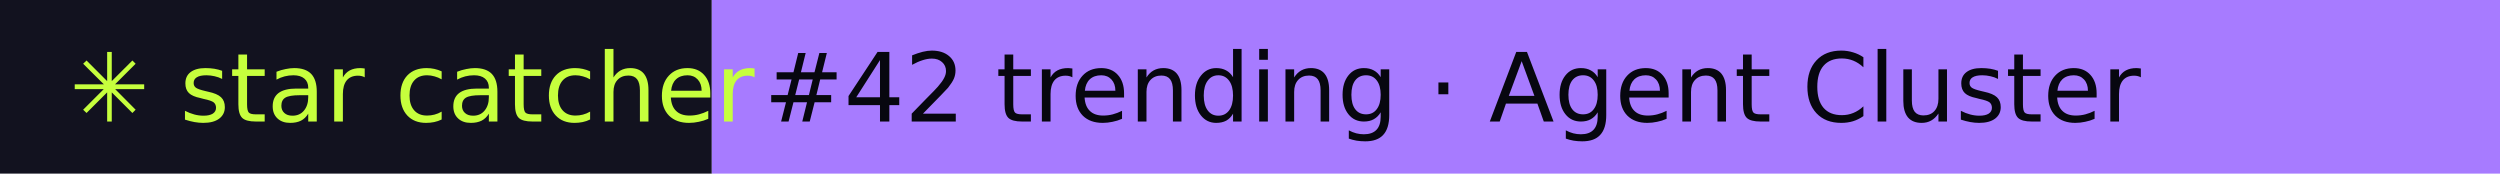
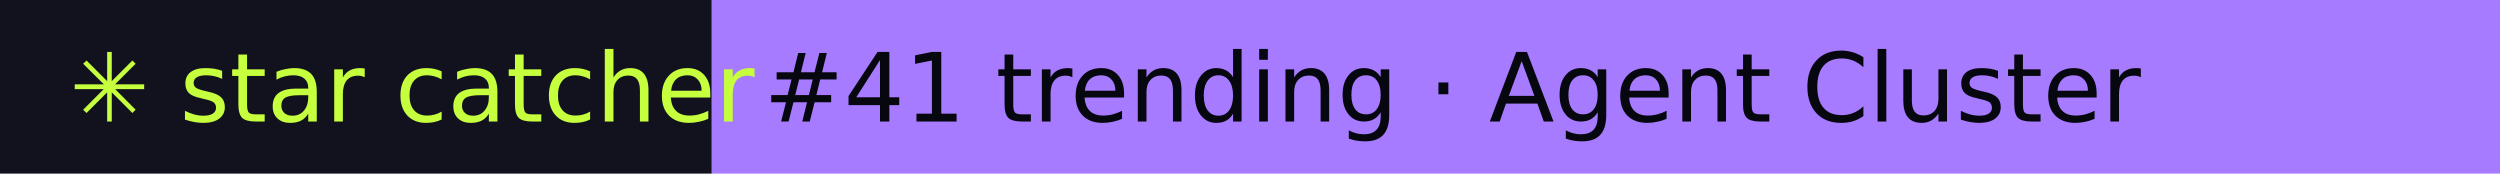
- <svg xmlns="http://www.w3.org/2000/svg" width="288" height="20" role="img" aria-label="star catcher: #42 trending · Agent Cluster">
+ <svg xmlns="http://www.w3.org/2000/svg" width="288" height="20" role="img" aria-label="star catcher: #41 trending · Agent Cluster">
  <rect width="82" height="20" fill="#12121F" />
  <rect x="82" width="206" height="20" fill="#A77BFF" />
  <g font-family="Verdana,DejaVu Sans,sans-serif" font-size="11">
    <text x="8" y="14" fill="#C6FF3D">✳ star catcher</text>
-     <text x="88" y="14" fill="#07070F">#42 trending · Agent Cluster</text>
+     <text x="88" y="14" fill="#07070F">#41 trending · Agent Cluster</text>
  </g>
</svg>
